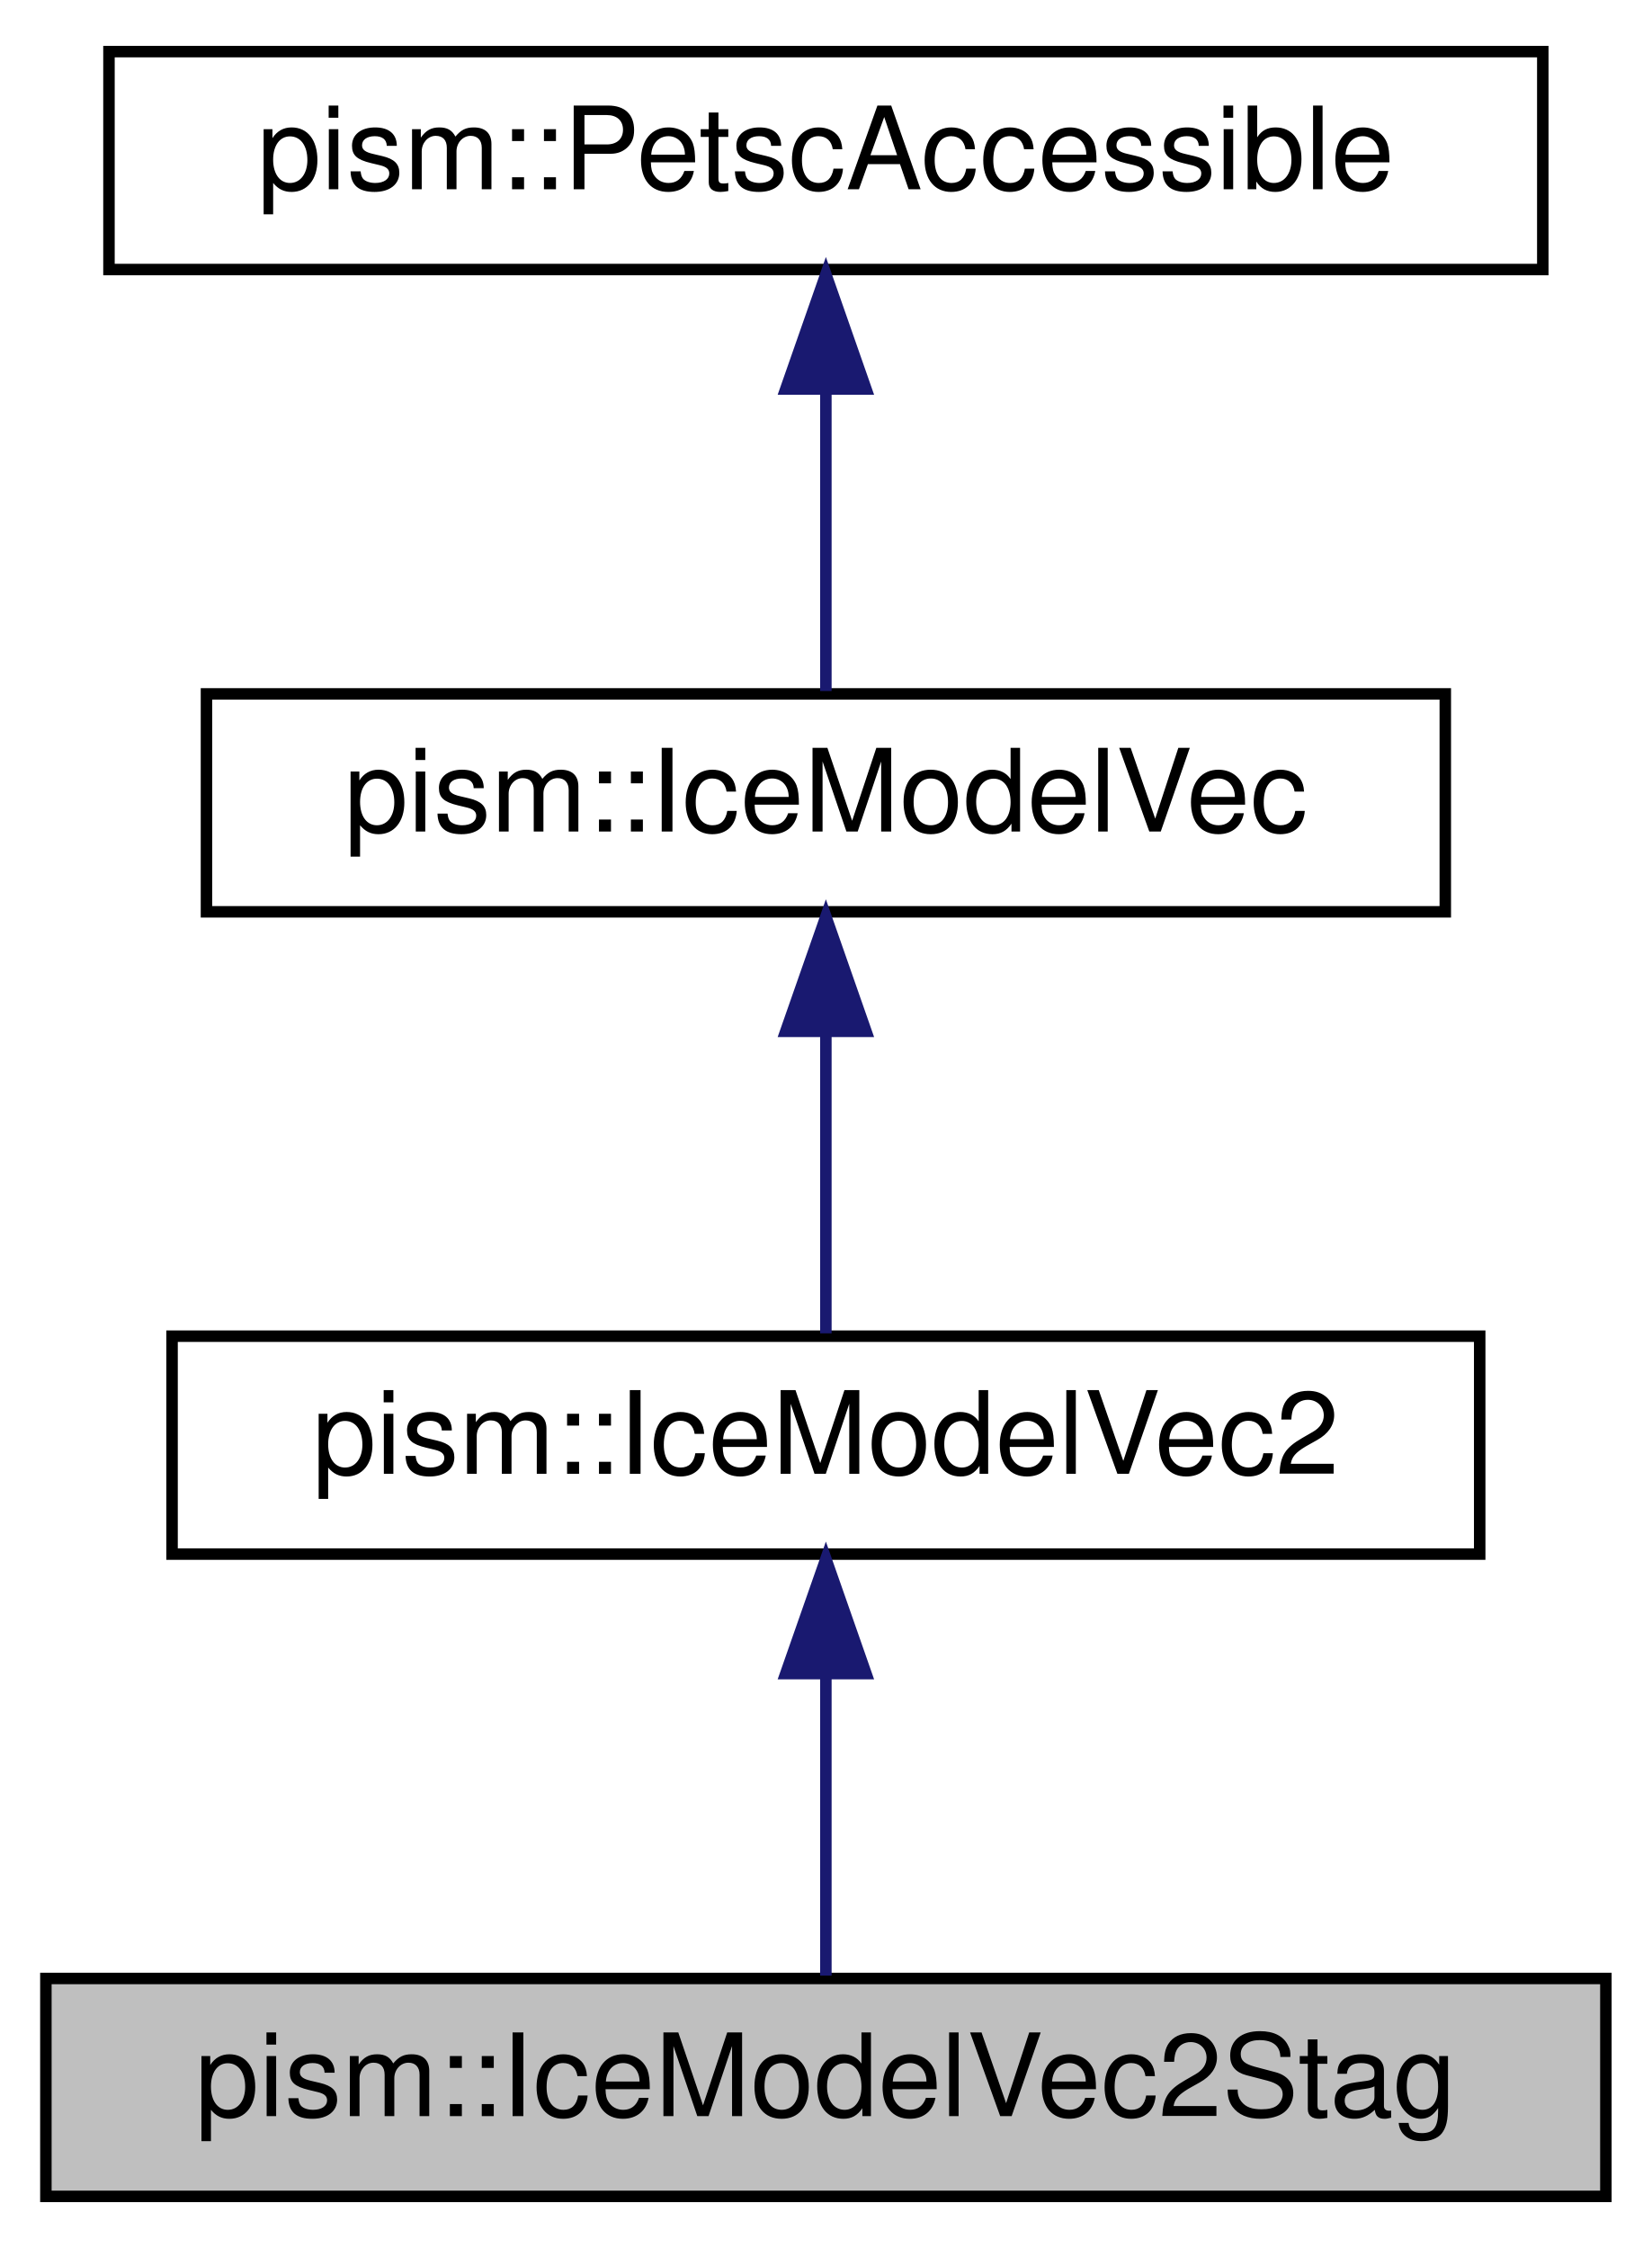
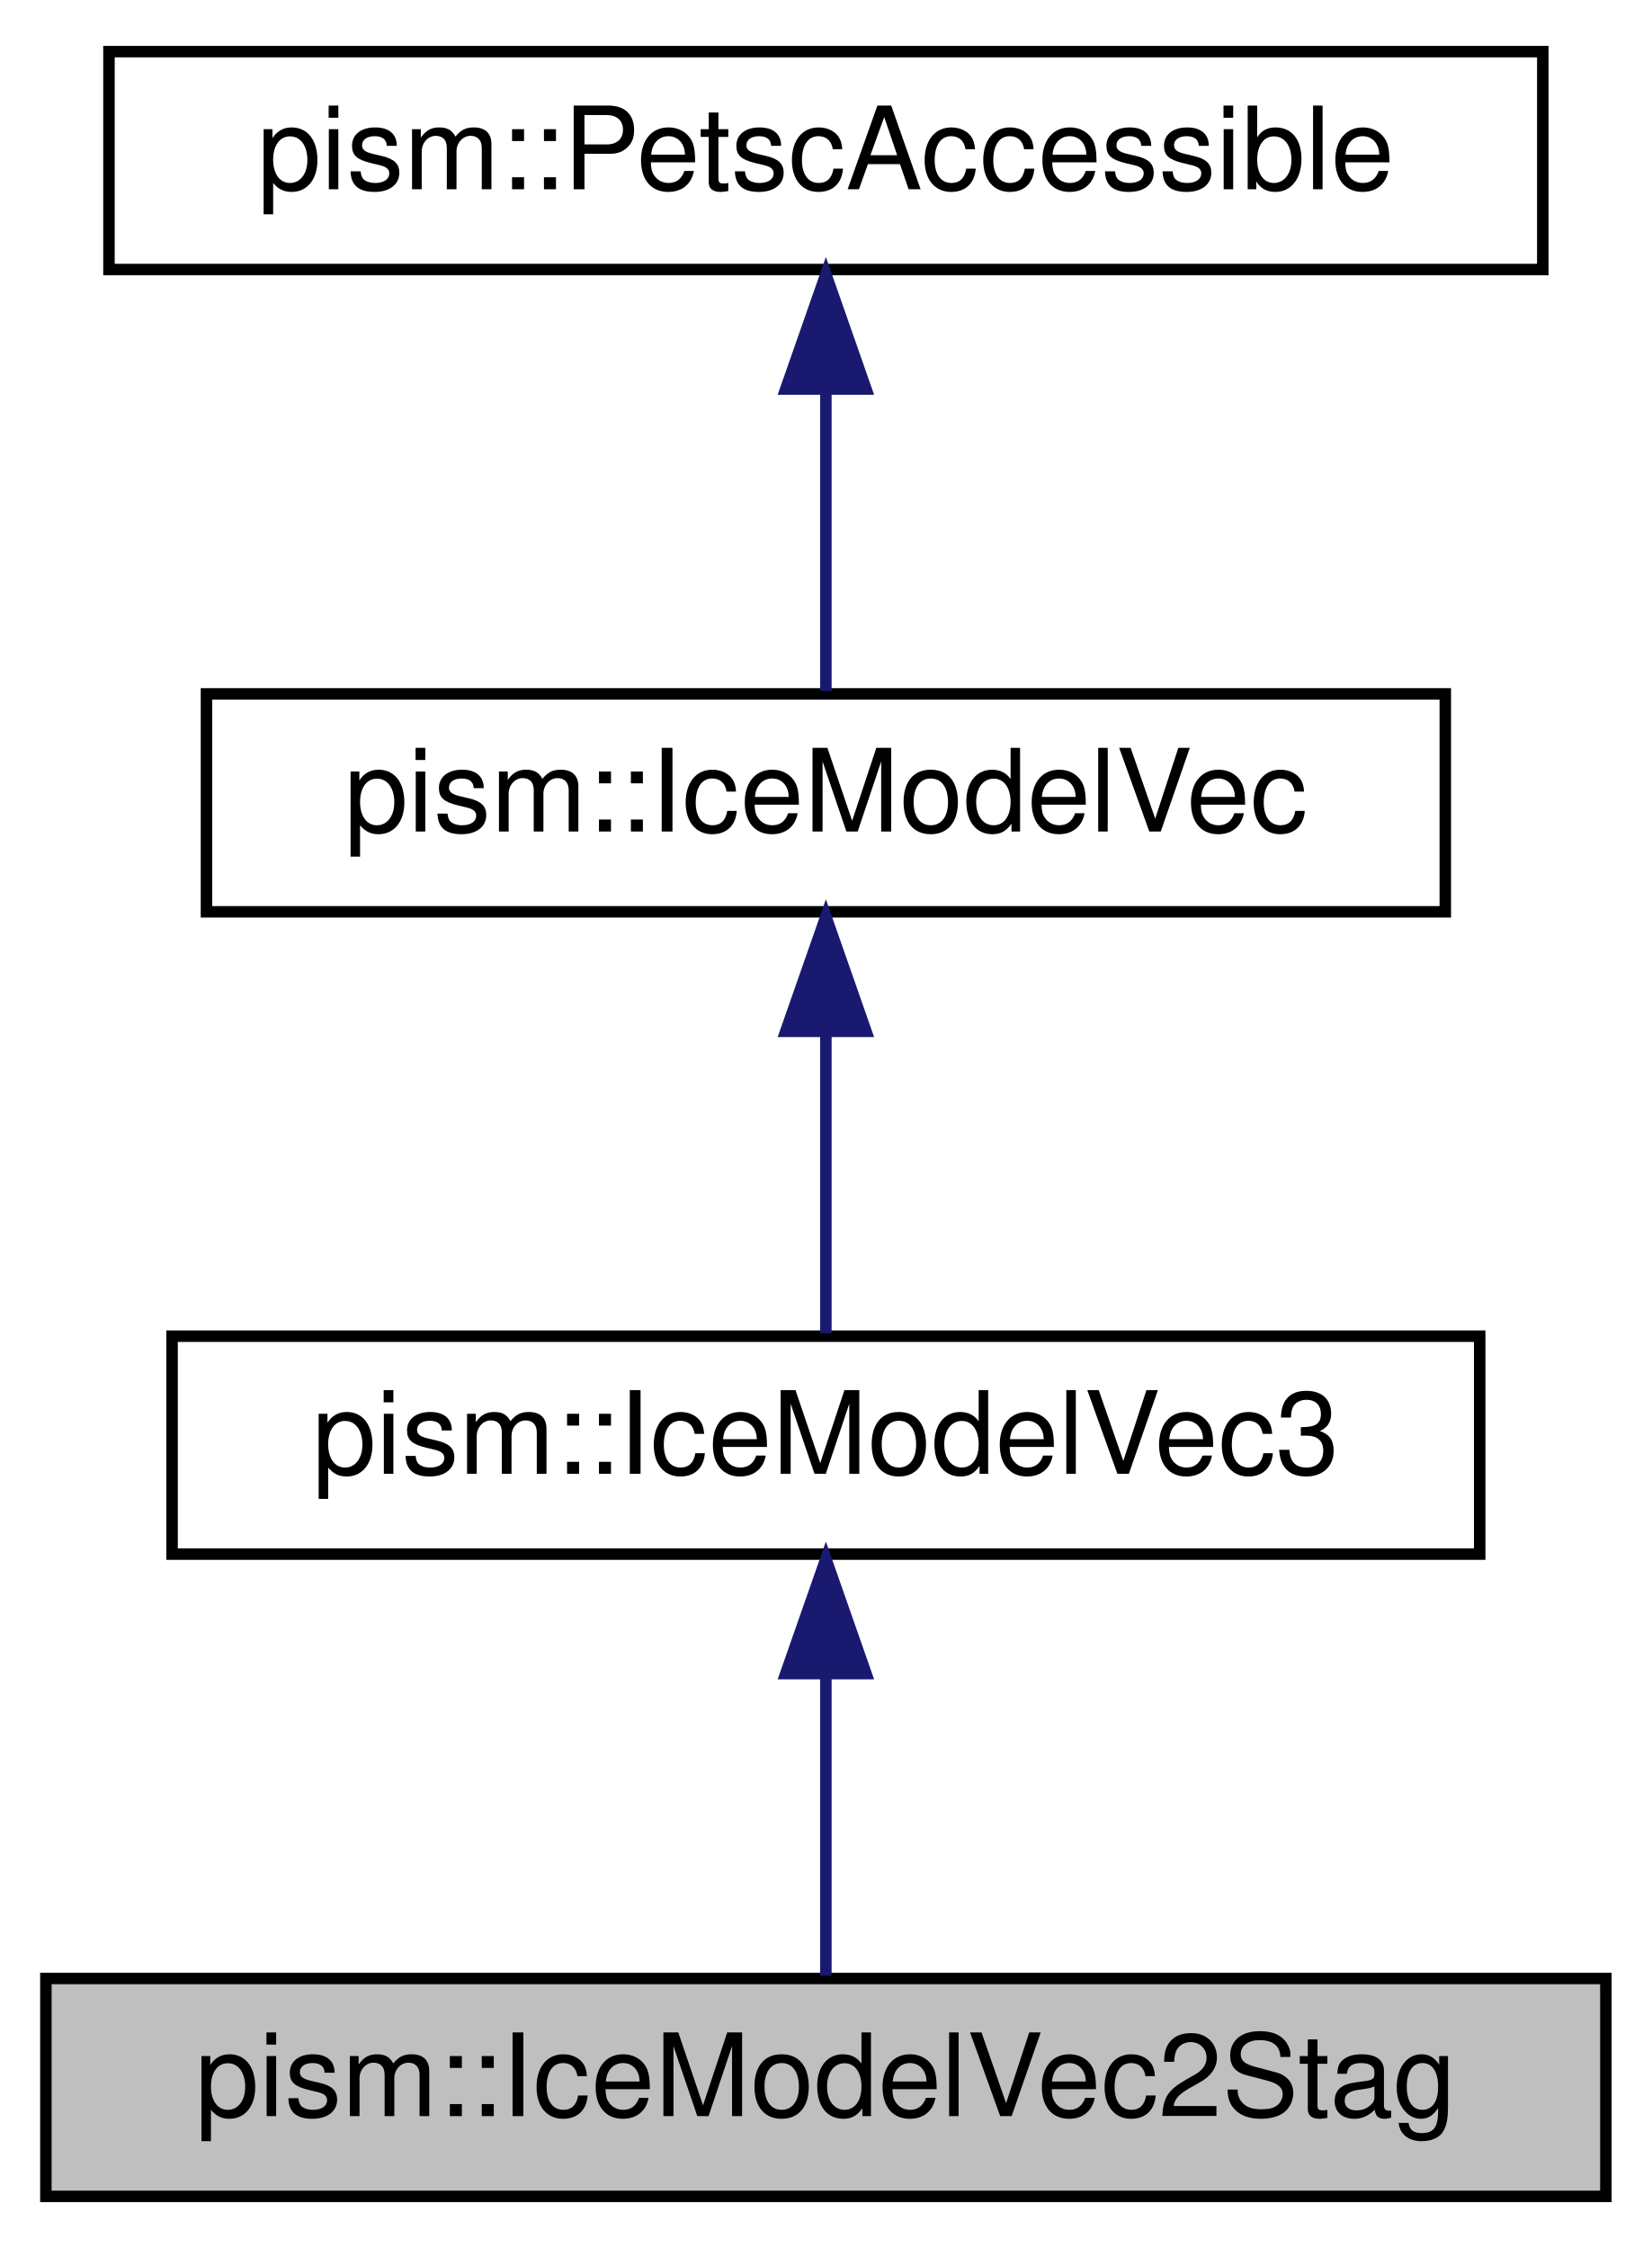
<svg xmlns="http://www.w3.org/2000/svg" xmlns:xlink="http://www.w3.org/1999/xlink" width="144pt" height="196pt" viewBox="0.00 0.00 144.00 196.00">
  <g id="graph0" class="graph" transform="scale(1 1) rotate(0) translate(4 192)">
    <g id="node1" class="node">
      <g id="a_node1">
        <a xlink:title="A class for storing and accessing internal staggered-grid 2D fields. Uses dof=2 storage....">
          <polygon fill="#bfbfbf" stroke="black" points="0,-0.5 0,-19.5 136,-19.5 136,-0.5 0,-0.5" />
          <text text-anchor="middle" x="68" y="-7.5" font-family="Helvetica,sans-Serif" font-size="10.00">pism::IceModelVec2Stag</text>
        </a>
      </g>
    </g>
    <g id="node2" class="node">
      <g id="a_node2">
-         <a xlink:href="classpism_1_1IceModelVec2.html" target="_top" xlink:title=" ">
+         <a xlink:href="classpism_1_1IceModelVec3.html" target="_top" xlink:title="A virtual class collecting methods common to ice and bedrock 3D fields.">
          <polygon fill="none" stroke="black" points="11,-56.5 11,-75.5 125,-75.5 125,-56.5 11,-56.5" />
-           <text text-anchor="middle" x="68" y="-63.5" font-family="Helvetica,sans-Serif" font-size="10.00">pism::IceModelVec2</text>
+           <text text-anchor="middle" x="68" y="-63.5" font-family="Helvetica,sans-Serif" font-size="10.00">pism::IceModelVec3</text>
        </a>
      </g>
    </g>
    <g id="edge1" class="edge">
      <path fill="none" stroke="midnightblue" d="M68,-45.8C68,-36.91 68,-26.78 68,-19.75" />
      <polygon fill="midnightblue" stroke="midnightblue" points="64.5,-46.08 68,-56.08 71.5,-46.08 64.5,-46.08" />
    </g>
    <g id="node3" class="node">
      <g id="a_node3">
        <a xlink:href="classpism_1_1IceModelVec.html" target="_top" xlink:title="Abstract class for reading, writing, allocating, and accessing a DA-based PETSc Vec (2D and 3D fields...">
          <polygon fill="none" stroke="black" points="14,-112.5 14,-131.5 122,-131.5 122,-112.5 14,-112.5" />
          <text text-anchor="middle" x="68" y="-119.5" font-family="Helvetica,sans-Serif" font-size="10.00">pism::IceModelVec</text>
        </a>
      </g>
    </g>
    <g id="edge2" class="edge">
      <path fill="none" stroke="midnightblue" d="M68,-101.8C68,-92.91 68,-82.78 68,-75.75" />
      <polygon fill="midnightblue" stroke="midnightblue" points="64.5,-102.08 68,-112.08 71.5,-102.08 64.5,-102.08" />
    </g>
    <g id="node4" class="node">
      <g id="a_node4">
        <a xlink:href="classpism_1_1PetscAccessible.html" target="_top" xlink:title=" ">
          <polygon fill="none" stroke="black" points="5.5,-168.5 5.5,-187.5 130.5,-187.5 130.5,-168.5 5.5,-168.5" />
          <text text-anchor="middle" x="68" y="-175.5" font-family="Helvetica,sans-Serif" font-size="10.00">pism::PetscAccessible</text>
        </a>
      </g>
    </g>
    <g id="edge3" class="edge">
      <path fill="none" stroke="midnightblue" d="M68,-157.8C68,-148.91 68,-138.78 68,-131.75" />
      <polygon fill="midnightblue" stroke="midnightblue" points="64.5,-158.08 68,-168.08 71.5,-158.08 64.5,-158.08" />
    </g>
  </g>
</svg>
